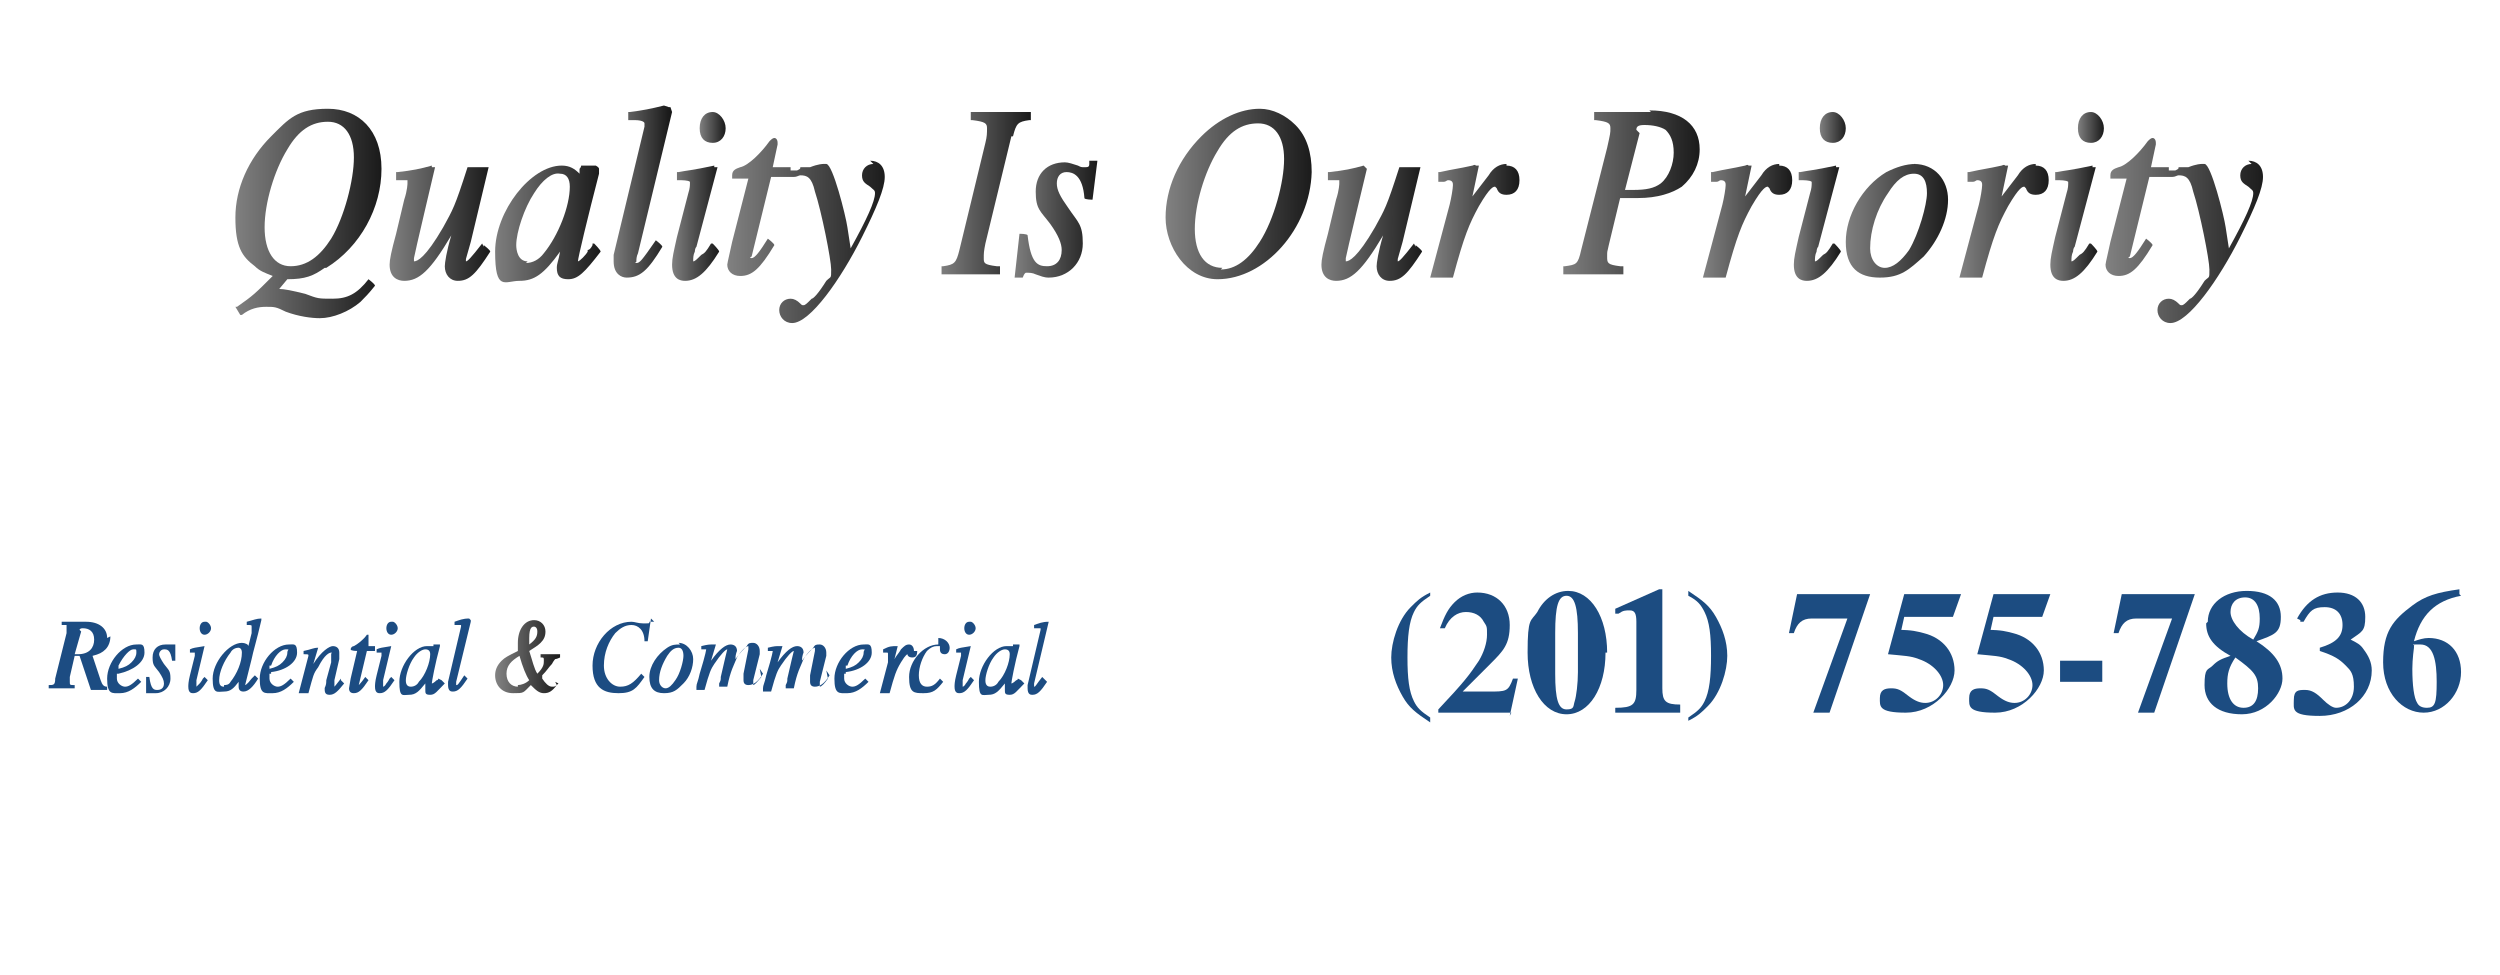
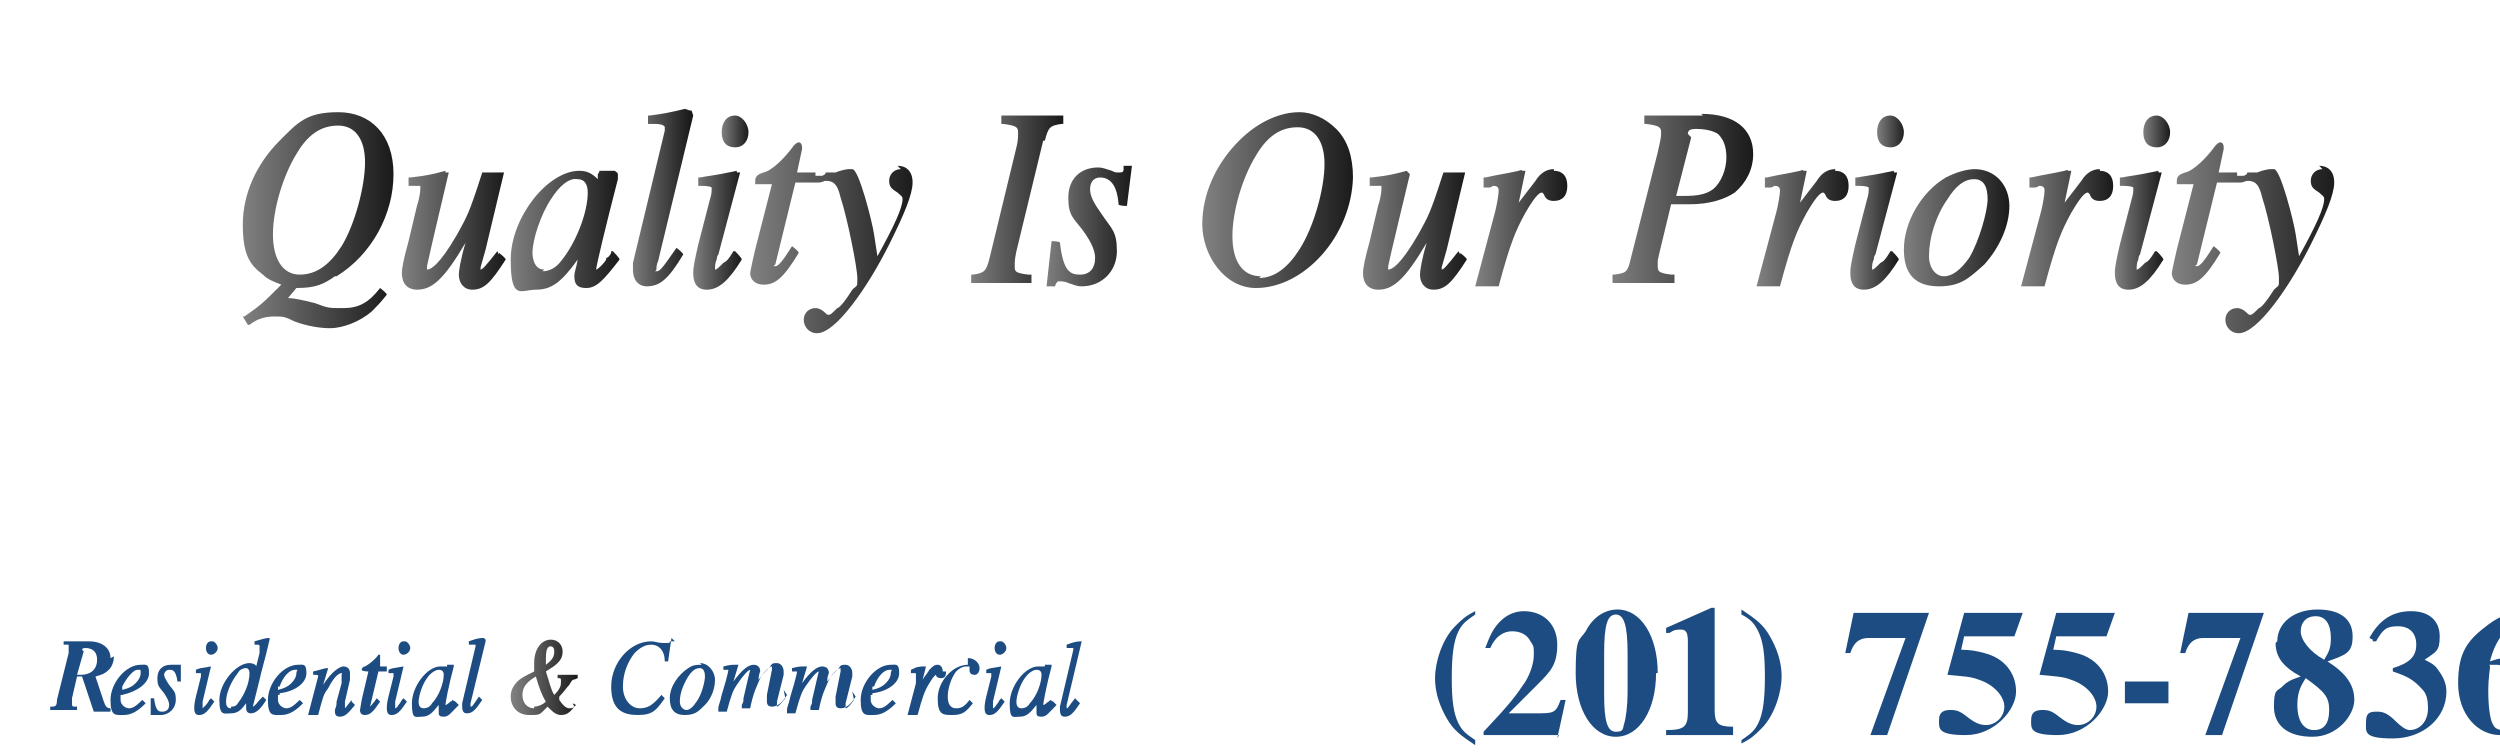
- <svg xmlns="http://www.w3.org/2000/svg" xmlns:xlink="http://www.w3.org/1999/xlink" version="1.1" viewBox="0 0 154 60">
+ <svg xmlns="http://www.w3.org/2000/svg" xmlns:xlink="http://www.w3.org/1999/xlink" version="1.1" viewbox="0 0 154 60">
  <defs>
    <style>
      .cls-1 {
        fill: url(#linear-gradient-8);
      }

      .cls-2 {
        fill: url(#linear-gradient-7);
      }

      .cls-3 {
        fill: url(#linear-gradient-5);
      }

      .cls-4 {
        fill: url(#linear-gradient-6);
      }

      .cls-5 {
        fill: url(#linear-gradient-9);
      }

      .cls-6 {
        fill: url(#linear-gradient-4);
      }

      .cls-7 {
        fill: url(#linear-gradient-3);
      }

      .cls-8 {
        fill: url(#linear-gradient-2);
      }

      .cls-9 {
        fill: url(#linear-gradient);
      }

      .cls-10 {
        fill: #1c4c82;
      }

      .cls-11 {
        fill: url(#linear-gradient-10);
      }

      .cls-12 {
        fill: url(#linear-gradient-11);
      }

      .cls-13 {
        fill: url(#linear-gradient-12);
      }

      .cls-14 {
        fill: url(#linear-gradient-13);
      }

      .cls-15 {
        fill: url(#linear-gradient-19);
      }

      .cls-16 {
        fill: url(#linear-gradient-14);
      }

      .cls-17 {
        fill: url(#linear-gradient-21);
      }

      .cls-18 {
        fill: url(#linear-gradient-20);
      }

      .cls-19 {
        fill: url(#linear-gradient-22);
      }

      .cls-20 {
        fill: url(#linear-gradient-23);
      }

      .cls-21 {
        fill: url(#linear-gradient-28);
      }

      .cls-22 {
        fill: url(#linear-gradient-25);
      }

      .cls-23 {
        fill: url(#linear-gradient-32);
      }

      .cls-24 {
        fill: url(#linear-gradient-31);
      }

      .cls-25 {
        fill: url(#linear-gradient-33);
      }

      .cls-26 {
        fill: url(#linear-gradient-30);
      }

      .cls-27 {
        fill: url(#linear-gradient-15);
      }

      .cls-28 {
        fill: url(#linear-gradient-16);
      }

      .cls-29 {
        fill: url(#linear-gradient-17);
      }

      .cls-30 {
        fill: url(#linear-gradient-18);
      }

      .cls-31 {
        fill: url(#linear-gradient-35);
      }

      .cls-32 {
        fill: url(#linear-gradient-34);
      }

      .cls-33 {
        fill: url(#linear-gradient-36);
      }

      .cls-34 {
        fill: url(#linear-gradient-27);
      }

      .cls-35 {
        fill: url(#linear-gradient-24);
      }

      .cls-36 {
        fill: url(#linear-gradient-26);
      }

      .cls-37 {
        fill: url(#linear-gradient-29);
      }

      .cls-38 {
        opacity: 0;
      }

      .cls-39 {
        fill: #1c4c81;
      }
    </style>
    <linearGradient id="linear-gradient" x1="14.5" y1="48.8" x2="23.5" y2="48.8" gradientTransform="translate(0 62) scale(1 -1)" gradientUnits="userSpaceOnUse">
      <stop offset="0" stop-color="gray" />
      <stop offset="1" stop-color="#1a1a1a" />
    </linearGradient>
    <linearGradient id="linear-gradient-2" x1="24" y1="48.4" x2="30.2" y2="48.4" gradientTransform="translate(0 62) scale(1 -1)" gradientUnits="userSpaceOnUse">
      <stop offset="0" stop-color="gray" />
      <stop offset="1" stop-color="#1a1a1a" />
    </linearGradient>
    <linearGradient id="linear-gradient-3" x1="30.4" y1="48.4" x2="37" y2="48.4" gradientTransform="translate(0 62) scale(1 -1)" gradientUnits="userSpaceOnUse">
      <stop offset="0" stop-color="gray" />
      <stop offset="1" stop-color="#1a1a1a" />
    </linearGradient>
    <linearGradient id="linear-gradient-4" x1="37.6" y1="50.2" x2="41.2" y2="50.2" gradientTransform="translate(0 62) scale(1 -1)" gradientUnits="userSpaceOnUse">
      <stop offset="0" stop-color="gray" />
      <stop offset="1" stop-color="#1a1a1a" />
    </linearGradient>
    <linearGradient id="linear-gradient-5" x1="41.4" y1="48.4" x2="44.3" y2="48.4" gradientTransform="translate(0 62) scale(1 -1)" gradientUnits="userSpaceOnUse">
      <stop offset="0" stop-color="gray" />
      <stop offset="1" stop-color="#1a1a1a" />
    </linearGradient>
    <linearGradient id="linear-gradient-6" x1="43.1" y1="54.2" x2="44.7" y2="54.2" gradientTransform="translate(0 62) scale(1 -1)" gradientUnits="userSpaceOnUse">
      <stop offset="0" stop-color="gray" />
      <stop offset="1" stop-color="#1a1a1a" />
    </linearGradient>
    <linearGradient id="linear-gradient-7" x1="44.9" y1="47.7" x2="54.7" y2="47.7" gradientTransform="translate(0 62) scale(1 -1)" gradientUnits="userSpaceOnUse">
      <stop offset="0" stop-color="gray" />
      <stop offset="1" stop-color="#1a1a1a" />
    </linearGradient>
    <linearGradient id="linear-gradient-8" x1="57.9" y1="50.1" x2="63.5" y2="50.1" gradientTransform="translate(0 62) scale(1 -1)" gradientUnits="userSpaceOnUse">
      <stop offset="0" stop-color="gray" />
      <stop offset="1" stop-color="#1a1a1a" />
    </linearGradient>
    <linearGradient id="linear-gradient-9" x1="62.4" y1="48.4" x2="67.6" y2="48.4" gradientTransform="translate(0 62) scale(1 -1)" gradientUnits="userSpaceOnUse">
      <stop offset="0" stop-color="gray" />
      <stop offset="1" stop-color="#1a1a1a" />
    </linearGradient>
    <linearGradient id="linear-gradient-10" x1="71.9" y1="50" x2="80.9" y2="50" gradientTransform="translate(0 62) scale(1 -1)" gradientUnits="userSpaceOnUse">
      <stop offset="0" stop-color="gray" />
      <stop offset="1" stop-color="#1a1a1a" />
    </linearGradient>
    <linearGradient id="linear-gradient-11" x1="81.3" y1="48.4" x2="87.6" y2="48.4" gradientTransform="translate(0 62) scale(1 -1)" gradientUnits="userSpaceOnUse">
      <stop offset="0" stop-color="gray" />
      <stop offset="1" stop-color="#1a1a1a" />
    </linearGradient>
    <linearGradient id="linear-gradient-12" x1="88.2" y1="48.5" x2="93.5" y2="48.5" gradientTransform="translate(0 62) scale(1 -1)" gradientUnits="userSpaceOnUse">
      <stop offset="0" stop-color="gray" />
      <stop offset="1" stop-color="#1a1a1a" />
    </linearGradient>
    <linearGradient id="linear-gradient-13" x1="96.2" y1="50" x2="104.7" y2="50" gradientTransform="translate(0 62) scale(1 -1)" gradientUnits="userSpaceOnUse">
      <stop offset="0" stop-color="gray" />
      <stop offset="1" stop-color="#1a1a1a" />
    </linearGradient>
    <linearGradient id="linear-gradient-14" x1="105" y1="48.5" x2="110.4" y2="48.5" gradientTransform="translate(0 62) scale(1 -1)" gradientUnits="userSpaceOnUse">
      <stop offset="0" stop-color="gray" />
      <stop offset="1" stop-color="#1a1a1a" />
    </linearGradient>
    <linearGradient id="linear-gradient-15" x1="112.1" y1="54.2" x2="113.8" y2="54.2" gradientTransform="translate(0 62) scale(1 -1)" gradientUnits="userSpaceOnUse">
      <stop offset="0" stop-color="gray" />
      <stop offset="1" stop-color="#1a1a1a" />
    </linearGradient>
    <linearGradient id="linear-gradient-16" x1="110.5" y1="48.4" x2="113.3" y2="48.4" gradientTransform="translate(0 62) scale(1 -1)" gradientUnits="userSpaceOnUse">
      <stop offset="0" stop-color="gray" />
      <stop offset="1" stop-color="#1a1a1a" />
    </linearGradient>
    <linearGradient id="linear-gradient-17" x1="113.7" y1="48.4" x2="120.1" y2="48.4" gradientTransform="translate(0 62) scale(1 -1)" gradientUnits="userSpaceOnUse">
      <stop offset="0" stop-color="gray" />
      <stop offset="1" stop-color="#1a1a1a" />
    </linearGradient>
    <linearGradient id="linear-gradient-18" x1="120.8" y1="48.5" x2="126.2" y2="48.5" gradientTransform="translate(0 62) scale(1 -1)" gradientUnits="userSpaceOnUse">
      <stop offset="0" stop-color="gray" />
      <stop offset="1" stop-color="#1a1a1a" />
    </linearGradient>
    <linearGradient id="linear-gradient-19" x1="128" y1="54.2" x2="129.6" y2="54.2" gradientTransform="translate(0 62) scale(1 -1)" gradientUnits="userSpaceOnUse">
      <stop offset="0" stop-color="gray" />
      <stop offset="1" stop-color="#1a1a1a" />
    </linearGradient>
    <linearGradient id="linear-gradient-20" x1="126.3" y1="48.4" x2="129.2" y2="48.4" gradientTransform="translate(0 62) scale(1 -1)" gradientUnits="userSpaceOnUse">
      <stop offset="0" stop-color="gray" />
      <stop offset="1" stop-color="#1a1a1a" />
    </linearGradient>
    <linearGradient id="linear-gradient-21" x1="129.8" y1="47.7" x2="139.6" y2="47.7" gradientTransform="translate(0 62) scale(1 -1)" gradientUnits="userSpaceOnUse">
      <stop offset="0" stop-color="gray" />
      <stop offset="1" stop-color="#1a1a1a" />
    </linearGradient>
    <linearGradient id="linear-gradient-22" x1="90.4" y1="9.6" x2="94.4" y2="25.7" gradientTransform="translate(0 62) scale(1 -1)" gradientUnits="userSpaceOnUse">
      <stop offset="0" stop-color="#0d72b9" />
      <stop offset="1" stop-color="#272361" />
    </linearGradient>
    <linearGradient id="linear-gradient-23" x1="110" y1="22.9" x2="110.7" y2="22.9" gradientTransform="translate(0 62) scale(1 -1)" gradientUnits="userSpaceOnUse">
      <stop offset="0" stop-color="#0d72b9" />
      <stop offset="1" stop-color="#272361" />
    </linearGradient>
    <linearGradient id="linear-gradient-24" x1="123.2" y1="16.1" x2="115.3" y2="15.5" gradientTransform="translate(0 62) scale(1 -1)" gradientUnits="userSpaceOnUse">
      <stop offset="0" stop-color="#e5e5e4" />
      <stop offset="1" stop-color="#2c2c2d" />
    </linearGradient>
    <linearGradient id="linear-gradient-25" x1="-1668.5" y1="1097.1" x2="-1652.8" y2="1097.3" gradientTransform="translate(-1514.4 -1051) rotate(-180) scale(1 -1)" gradientUnits="userSpaceOnUse">
      <stop offset="0" stop-color="#0d72b9" />
      <stop offset="1" stop-color="#272361" />
    </linearGradient>
    <linearGradient id="linear-gradient-26" x1="-1643.9" y1="1097.6" x2="-1665.5" y2="1077" gradientTransform="translate(-1514.4 -1051) rotate(-180) scale(1 -1)" gradientUnits="userSpaceOnUse">
      <stop offset="0" stop-color="#0d72b9" />
      <stop offset="1" stop-color="#272361" />
    </linearGradient>
    <linearGradient id="linear-gradient-27" x1="111.4" y1="20.9" x2="124.2" y2="21.8" gradientTransform="translate(0 62) scale(1 -1)" gradientUnits="userSpaceOnUse">
      <stop offset="0" stop-color="#b3b2b3" />
      <stop offset="1" stop-color="#2c2c2d" />
    </linearGradient>
    <linearGradient id="linear-gradient-28" x1="96.5" y1="18.6" x2="110.8" y2="25.9" gradientTransform="translate(0 62) scale(1 -1)" gradientUnits="userSpaceOnUse">
      <stop offset="0" stop-color="#0d72b9" />
      <stop offset="1" stop-color="#272361" />
    </linearGradient>
    <linearGradient id="linear-gradient-29" x1="5.6" x2="9.6" y2="25.7" xlink:href="#linear-gradient-22" />
    <linearGradient id="linear-gradient-30" x1="25.1" x2="25.8" xlink:href="#linear-gradient-23" />
    <linearGradient id="linear-gradient-31" x1="38.4" y1="16.1" x2="30.5" y2="15.5" xlink:href="#linear-gradient-24" />
    <linearGradient id="linear-gradient-32" x1="-1583.6" y1="1097.1" x2="-1567.9" y2="1097.3" xlink:href="#linear-gradient-25" />
    <linearGradient id="linear-gradient-33" x1="-1559.1" x2="-1580.7" y2="1077" xlink:href="#linear-gradient-26" />
    <linearGradient id="linear-gradient-34" x1="26.5" y1="20.9" x2="39.3" y2="21.8" xlink:href="#linear-gradient-27" />
    <linearGradient id="linear-gradient-35" x1="11.6" x2="25.9" y2="25.9" xlink:href="#linear-gradient-28" />
    <linearGradient id="linear-gradient-36" x1="30.6" y1="21.5" x2="34.5" y2="21.5" gradientTransform="translate(0 62) scale(1 -1)" gradientUnits="userSpaceOnUse">
      <stop offset="0" stop-color="gray" />
      <stop offset="1" stop-color="#1a1a1a" />
    </linearGradient>
  </defs>
  <g>
    <g id="Layer_1">
      <g>
        <path class="cls-9" d="M20.1,16.5c2.1-1.3,3.4-3.7,3.4-6.1s-1.4-3.7-3.3-3.7-2.4.6-3.5,1.7c-1.4,1.4-2.2,3.2-2.2,5s.4,2.4,1.2,3c.3.3.6.4,1.1.6-1.1,1.1-1.2,1.2-2.2,1.9h-.1c0,0,.3.5.3.5h.1c.5-.4,1-.5,1.5-.5s.6,0,1.2.3c.8.3,1.6.4,2.1.4.8,0,1.8-.4,2.5-1,.3-.3.5-.5.9-1h0c0-.1-.4-.4-.4-.4h0c-.7.9-1.3,1.2-2.2,1.2s-.9,0-1.7-.3c-.8-.2-1.3-.3-1.6-.3h0l.5-.6c1.1,0,1.6-.2,2.3-.7h0ZM20.2,7.5c1,0,1.6.8,1.6,2.2s-.6,3.7-1.4,5c-.7,1.1-1.5,1.7-2.5,1.7s-1.6-.9-1.6-2.4.6-3.5,1.4-4.8c.7-1.2,1.5-1.7,2.5-1.7h0Z" />
        <path class="cls-8" d="M29.7,15c-.7.9-.9,1.1-1,1.1,0,0,0,0,0-.1s0,0,.3-1.1l1.1-4.6h-1.3c-.8,2.5-.9,2.6-1.5,3.7-1.1,1.9-1.6,2.1-1.8,2.1s0,0,0,0c0,0,0-.1,0-.2h0c0-.1,1.3-5.6,1.3-5.6h-.2c0-.1,0-.1,0-.1-.7.2-1.2.3-2.1.4h-.1v.5h.1c.3,0,.6,0,.6,0,0,0,0,.1,0,.2,0,0,0,.4-.2,1l-.5,2.1c-.3,1.1-.4,1.6-.4,1.9,0,.8.5,1,.9,1,.9,0,1.6-.6,2.9-2.8-.3,1-.4,1.7-.4,1.9,0,.5.3.9.8.9.7,0,1.1-.4,2-1.8h0c0-.1-.4-.4-.4-.4h0c0,.1,0,.1,0,.1Z" />
        <path class="cls-7" d="M36.5,15.1c-.1.2-.2.3-.3.3,0,0,0,0,0,.1-.1.2-.5.6-.6.6s0,0,0,0c0-.2.6-2.7,1.3-5.4h0c0-.1,0-.2,0-.3h0c0-.1-.2-.2-.2-.2h-.9c0,.1-.1.2-.1.2v.3c-.3-.3-.6-.5-1.1-.5-1.9,0-4.1,2.8-4.1,5.3s.6,1.8,1.5,1.8,1.5-.4,2.5-1.8c-.1.6-.2.7-.2,1,0,.5.2.7.7.7.6,0,1-.4,2-1.7h0c0-.1-.4-.5-.4-.5h-.1q0,.1,0,.1ZM32.5,16.1c-.6,0-.7-.7-.7-1,0-.8.5-2.3,1.1-3.2.5-.8,1.1-1.3,1.6-1.2.4,0,.6.3.6.8,0,1.2-.7,3-1.6,4.1-.3.4-.7.6-1.1.6Z" />
        <path class="cls-6" d="M40.9,6.5c-.8.2-1.3.3-2.1.4h-.1v.5h.4c.4,0,.6.1.6.2s0,.1,0,.2l-1.9,7.9c0,.2,0,.3,0,.4,0,.8.5,1,.8,1,.8,0,1.3-.4,2.2-1.9h0c0-.1-.4-.4-.4-.4h0c-.9,1.3-1,1.4-1.2,1.4s0,0,0-.1,0-.3.1-.5c0,0,0,0,0,0h0c0,0,2.1-8.7,2.1-8.7h0c0,0-.1-.3-.1-.3h-.1,0Z" />
        <path class="cls-3" d="M43.8,15c-.3.5-.4.6-.6.7-.3.3-.4.4-.5.4s0,0,0,0c0-.2,0-.4.1-.6h0c0,0,0-.2.1-.3l1.3-4.9h-.2c0-.1,0-.1,0-.1-1.4.3-1.7.3-2.2.4h-.1v.5h.1c.2,0,.6,0,.7.1,0,0,0,0,0,.1s0,.3-.1.6l-.7,2.7c-.2.9-.3,1.3-.3,1.7,0,.9.5,1,.8,1,.7,0,1.3-.5,2.1-1.8h0c0-.1-.4-.5-.4-.5h-.1c0,.1,0,.2,0,.2Z" />
        <path class="cls-4" d="M43.9,6.9c-.5,0-.8.4-.8,1s.3.9.8.9.8-.4.8-.9-.4-1-.8-1Z" />
        <path class="cls-2" d="M53.8,10.1c-.4,0-.7.3-.7.7s.2.5.5.7c.2.2.3.2.3.4,0,.5-.5,1.6-1.5,3.4l-.2-1.3c-.1-.7-.9-3.9-1.3-3.9h-.2s-.3,0-.8.2h-.6c0,.1,0,.1-.2.2,0,0-.2,0-.3,0h-.1v-.2s-1.1,0-1.1,0l.3-1.4s0-.1,0-.1c0-.2-.1-.3-.2-.3h0c-.1,0-.2.1-.3.2-.5.7-1.3,1.5-1.8,1.6-.3.1-.5.2-.5.5v.2h1l-1,3.9c-.3,1.3-.3,1.4-.3,1.4,0,.4.3.7.8.7.7,0,1.2-.4,2.1-1.9h0c0-.1-.4-.4-.4-.4h0c-.5.8-.8,1.2-1,1.2s0-.1,0-.1h0s1.2-4.9,1.2-4.9h1.2v-.5c0,0,0,.5,0,.5h.2c.2,0,.3-.1.4-.1.4,0,.7.1.9,1,.4,1.2,1,4.2,1,4.8s0,.4-.3.7c-.5.8-.8,1.1-.9,1.1-.3.3-.4.4-.5.4s-.1,0-.2-.1c-.2-.2-.4-.3-.6-.3-.4,0-.7.3-.7.7s.3.8.8.8c1.1,0,3-2.7,4.3-5.3.9-1.8,1.4-3,1.4-3.7s-.4-1-.9-1h0Z" />
        <path class="cls-1" d="M62.4,8.4c.2-.8.3-.9,1-1h.1v-.5h-3.7v.5h.1c.8.1.9.2.9.5s0,.5-.1.9l-1.6,6.6c-.2.8-.3.9-1,1h-.1v.5h3.6v-.5h-.2c-.8-.1-.8-.2-.8-.5s0-.4.1-.9l1.6-6.6h0Z" />
        <path class="cls-5" d="M67.1,10.1c0,.2-.1.2-.3.2s-.2,0-.4-.1c-.3-.1-.6-.2-.8-.2-1.1,0-1.8.7-1.8,1.8s.3,1.2.9,2c.5.7.7,1.2.7,1.6,0,.6-.3,1-.9,1s-1-.2-1.2-1.9h0c0-.1-.5-.1-.5-.1l-.3,2.7h.5c.1-.3.2-.3.2-.3.2,0,.4,0,.6.1.3.1.5.2.8.2,1.2,0,2.1-.9,2.1-2.1s-.3-1.3-.9-2.2c-.5-.7-.7-1.1-.7-1.5s.2-.7.6-.7,1,.2,1.1,1.6h0c0,.1.5.1.5.1l.3-2.4h-.5q0,0,0,0Z" />
        <path class="cls-11" d="M77.6,6.7c-1.2,0-2.5.6-3.6,1.7-1.4,1.4-2.2,3.2-2.2,5s1.3,3.8,3.2,3.8c2.9,0,5.7-3.1,5.8-6.6,0-1.2-.3-2.2-1-2.9-.6-.6-1.4-1-2.2-1ZM75.3,16.5c-1.1,0-1.7-.9-1.7-2.4s.6-3.5,1.4-4.8c.7-1.2,1.5-1.7,2.5-1.7s1.6.8,1.6,2.2-.6,3.7-1.5,5.1c-.7,1.1-1.5,1.7-2.4,1.7Z" />
        <path class="cls-12" d="M87.1,15c-.7.9-.9,1.1-1,1.1,0,0,0,0,0-.1s0,0,.3-1.1l1.1-4.6h-1.3c-.8,2.5-.9,2.6-1.5,3.7-1.1,1.9-1.6,2.1-1.8,2.1s0,0,0,0c0,0,0-.1,0-.2h0c0-.1,1.3-5.5,1.3-5.5h0c0,0-.2-.2-.2-.2h0c-.7.2-1.2.3-2.1.4h-.1v.5h.1c.3,0,.6,0,.6,0,0,0,0,.1,0,.2,0,0,0,.4-.2,1l-.5,2.1c-.3,1.1-.4,1.6-.4,1.9,0,.8.5,1,.9,1,.9,0,1.6-.6,2.9-2.8-.3,1-.4,1.7-.4,1.9,0,.5.3.9.8.9.7,0,1.1-.4,2-1.8h0c0-.1-.4-.4-.4-.4h0c0,.1,0,.1,0,.1Z" />
        <path class="cls-13" d="M92.8,10.1c-.4,0-.8.2-1.1.7-.3.4-.7.9-1,1.3l.4-1.9h-.2c0-.1-.2,0-.2,0-.9.2-1.1.2-2,.4h-.1v.6h.3c.2,0,.2-.1.3-.1.3,0,.3.2.3.3,0,.2-.1.8-.2,1.2l-1.2,4.5h1.4c.7-2.6,1-3.3,1.6-4.4.7-1.2.9-1.2,1-1.2,0,0,0,0,.1.1.1.3.3.4.6.4.5,0,.8-.3.8-.9s-.3-.9-.8-.9h0Z" />
        <path class="cls-14" d="M101.7,6.9h-3.5v.5h.1c.8.1.9.2.9.5s0,.3-.2,1.2l-1.6,6.3c-.2.9-.3.9-1,1h-.1v.5h3.7v-.5h-.2c-.8-.1-.8-.2-.8-.6s0-.2.1-.7l.7-2.9c.3,0,.6,0,1.1,0,1.2,0,2.1-.3,2.7-.7.7-.6,1.1-1.4,1.1-2.3,0-1.5-1.1-2.4-3.1-2.4h0ZM100.8,8c0-.2.1-.3.5-.3.5,0,1,.1,1.3.3.3.3.5.7.5,1.4s-.3,1.5-.8,1.9c-.4.3-.9.4-1.7.4s-.3,0-.5,0l.9-3.5h0Z" />
        <path class="cls-16" d="M109.6,10.1c-.4,0-.8.2-1.1.7-.3.4-.7.9-1,1.3l.4-1.9h-.2c0-.1-.2,0-.2,0-.9.2-1.1.2-2,.4h-.1v.6h.3c.2,0,.2-.1.3-.1.3,0,.3.2.3.3,0,.2-.1.8-.2,1.2l-1.2,4.5h1.4c.7-2.6,1-3.3,1.6-4.4.7-1.2.9-1.2,1-1.2,0,0,0,0,.1.1.1.3.3.4.6.4.5,0,.8-.3.8-.9s-.3-.9-.8-.9h0Z" />
        <path class="cls-27" d="M112.9,6.9c-.5,0-.8.4-.8,1s.3.9.8.9.8-.4.8-.9-.4-1-.8-1Z" />
        <path class="cls-28" d="M112.9,15c-.3.5-.4.6-.6.7-.3.3-.4.4-.5.4s0,0,0,0c0-.2,0-.4.1-.6h0c0,0,0-.2.1-.3l1.3-4.9h-.2c0-.1,0-.1,0-.1-1.4.3-1.7.3-2.2.4h-.1v.5h.1c.2,0,.6,0,.7.1,0,0,0,0,0,.1s0,.3-.1.6l-.7,2.7c-.2.9-.3,1.3-.3,1.7,0,.9.5,1,.8,1,.7,0,1.3-.5,2.1-1.8h0c0-.1-.4-.5-.4-.5h-.1c0,.1,0,.2,0,.2Z" />
        <path class="cls-29" d="M118,10.1c-.6,0-1.2.2-1.8.5-1.5.9-2.5,2.7-2.5,4.3s.8,2.2,2.1,2.2,1.8-.5,2.7-1.3c.9-1,1.5-2.3,1.5-3.5s-.8-2.2-2.1-2.2ZM116.1,16.5c-.5,0-.9-.5-.9-1.2,0-1.1.4-2.4,1.1-3.4h0c.5-.8,1-1.2,1.6-1.2s.8.5.8,1.2-.5,2.5-1.1,3.5c-.5.7-1,1.1-1.5,1.1h0Z" />
        <path class="cls-30" d="M125.4,10.1c-.4,0-.8.2-1.1.7-.3.4-.7.9-1,1.3l.4-1.9h-.2c0-.1-.2,0-.2,0-.9.2-1.1.2-2,.4h-.1v.6h.3c.2,0,.2-.1.3-.1.3,0,.3.2.3.3,0,.2-.1.8-.2,1.2l-1.2,4.5h1.4c.7-2.6,1-3.3,1.6-4.4.7-1.2.9-1.2,1-1.2,0,0,0,0,.1.1.1.3.3.4.6.4.5,0,.8-.3.8-.9s-.3-.9-.8-.9h0Z" />
        <path class="cls-15" d="M128.8,6.9c-.5,0-.8.4-.8,1s.3.9.8.9.8-.4.8-.9-.4-1-.8-1h0Z" />
        <path class="cls-18" d="M128.7,15c-.3.5-.4.6-.6.7-.3.3-.4.4-.5.4s0,0,0,0c0-.2,0-.4.1-.6h0c0,0,0-.2.1-.3l1.3-4.9h-.2c0-.1,0-.1,0-.1-1.4.3-1.7.3-2.2.4h-.1v.5h.1c.2,0,.6,0,.7.1,0,0,0,0,0,.1s0,.3-.1.6l-.7,2.7c-.2.9-.3,1.3-.3,1.7,0,.9.5,1,.8,1,.7,0,1.3-.5,2.1-1.8h0c0-.1-.4-.5-.4-.5h-.1c0,.1,0,.2,0,.2Z" />
        <path class="cls-17" d="M138.7,10.1c-.4,0-.7.3-.7.7s.2.5.5.7c.2.2.3.2.3.4,0,.5-.5,1.6-1.5,3.4l-.2-1.3c-.1-.7-.9-3.9-1.3-3.9h-.2s-.3,0-.8.2h-.6c0,.1,0,.1-.2.2,0,0-.2,0-.3,0h-.1v-.2s-1.1,0-1.1,0l.3-1.4s0-.1,0-.1c0-.2-.1-.3-.2-.3h0c-.1,0-.2.1-.3.2-.5.7-1.3,1.5-1.8,1.6-.3.1-.5.2-.5.5v.2h1l-1,3.9c-.3,1.3-.3,1.4-.3,1.4,0,.4.3.7.8.7.7,0,1.2-.4,2.1-1.9h0c0-.1-.4-.4-.4-.4h0c-.5.8-.8,1.2-1,1.2s0-.1,0-.1h0s1.2-4.9,1.2-4.9h1.2v-.5c0,0,0,.5,0,.5h.2c.2,0,.3-.1.4-.1.4,0,.7.1.9,1,.4,1.2,1,4.2,1,4.8s0,.4-.3.7c-.5.8-.8,1.1-.9,1.1-.3.3-.4.4-.5.4s-.1,0-.2-.1c-.2-.2-.4-.3-.6-.3-.4,0-.7.3-.7.7s.3.8.8.8c1.1,0,3-2.7,4.3-5.3.9-1.8,1.4-3,1.4-3.7s-.4-1-.9-1h0Z" />
      </g>
      <g>
        <g class="cls-38">
          <path class="cls-19" d="M90.6,39.7l-3.5,11.8h6.7l2.1-7.7c.3-1.3.6-2.4.9-3.3.2-1,.4-1.9.6-2.7-1.1-2.4-5.9-.9-6.8,2h0Z" />
          <path class="cls-20" d="M110,39.8c.2-.4.5-.8.7-1.3-.3.4-.6.8-.7,1.3Z" />
          <path class="cls-35" d="M116.5,43.1c-2.2.3-3.8,1.5-4.7,2.3.7-.3,1.9-.7,3.3-.5,3.7.3,5.7,3.7,5.9,4.1h6c-2.5-4.1-6.6-6.5-10.6-5.9h0Z" />
          <path class="cls-22" d="M149.1,43.8h-15.1c-1.1,0-1.9-.3-2.5-.9-.5-.5-.7-1.1-.8-1.8.2,4.8,3.1,9.8,6.4,10.5h11.4l1.6-2.8s0,0,0-.1l-1-4.8Z" />
          <path class="cls-36" d="M127,44.9c.5,1.4,1.2,2.5,2.1,3.5s2.1,1.7,3.4,2.3c1.3.6,2.9.8,4.6.8h2.5c-3.3-.7-6.2-5.6-6.4-10.5,0-.2,0-.4,0-.6,0-1,.3-1.9.9-2.5.6-.6,1.4-.9,2.5-.9h13.6l-1.6-7.6h-11.4c-1.7,0-3.3.3-4.6.8-1.3.5-2.5,1.3-3.4,2.2s-1.6,2.1-2.1,3.4c-.5,1.3-.7,2.9-.7,4.5s.2,3.2.7,4.5h0Z" />
          <path class="cls-34" d="M122.3,32c-.3-1-.8-1.8-1.5-2.3s-1.5-.7-2.3-.7-1.7.2-2.3.6-1.1,1-1.5,1.7l-3.5,6.3c-.2.3-.3.6-.5.9,1.8-2,5.8-2.8,6.8-.8,0,0,0,0,0,0,.2.9.4,1.8.6,2.8.2,1,.5,2.1.9,3.3l2.1,7.7h6.8l-5.6-19.5h0Z" />
          <path class="cls-21" d="M110.7,38.5c-.3.5-.5.9-.7,1.3h0s0,0,0,.1c-.4.6-.7,1.2-1,1.7s-.5,1-.7,1.4c-.2.4-.4.8-.6,1.2-.2-.4-.4-.8-.6-1.2-.2-.4-.4-.9-.7-1.4-.3-.5-.6-1.1-1-1.7s-.8-1.4-1.3-2.3l-3.5-6.3c-.4-.7-.9-1.3-1.5-1.7-.6-.4-1.3-.6-2.2-.6s-1.6.2-2.4.7c-.7.5-1.2,1.3-1.5,2.3l-2.3,7.7c.9-2.9,5.7-4.4,6.8-2h0c.2.4.4.7.5,1.1s.4.8.7,1.3c.3.5.5,1,.8,1.6.3.6.7,1.3,1.1,2l3,5.6c.3.6.6,1,.9,1.3.3.3.6.6.9.7.3.2.6.3,1,.3.4,0,.7,0,1.2,0s.8,0,1.2,0c.4,0,.7-.2,1-.3.3-.2.6-.4.9-.7.3-.3.6-.8.9-1.3l3-5.6c.7-1.4,1.4-2.6,1.8-3.6.5-.9.9-1.8,1.2-2.5-1-2.1-5-1.3-6.8.8h0Z" />
        </g>
        <g>
          <g>
            <path class="cls-39" d="M88.1,36.7c-.6.4-.8.6-1,1-.3.6-.4,1.5-.4,2.8s.1,2.1.4,2.7c.2.4.4.6,1,1v.3c-.9-.6-1.3-.9-1.7-1.6-.4-.7-.7-1.5-.7-2.4s.4-2.3,1.2-3.1c.4-.4.6-.6,1.2-.9,0,0,0,.3,0,.3Z" />
            <path class="cls-39" d="M93.1,43.9h-4.5v-.2c1.6-1.7,1.9-2.1,2.5-3,.3-.5.5-1.1.5-1.6s0-.5-.2-.8c-.2-.4-.6-.6-1.1-.6s-1,.3-1.3,1h-.3c.3-.8.5-1.2.9-1.6.4-.4.9-.6,1.4-.6,1.2,0,2,.8,2,2s-.4,1.6-1.2,2.4l-1.7,1.7h1.6c1.1,0,1.2,0,1.5-.8h.3l-.5,2.3h0Z" />
            <path class="cls-39" d="M98.9,40.2c0,2.2-1,3.8-2.4,3.8s-2.4-1.6-2.4-3.8.2-1.9.6-2.5c.4-.8,1.1-1.3,1.9-1.3,1.4,0,2.4,1.6,2.4,3.8ZM97.2,39c0-1.6-.2-2.3-.7-2.3s-.7.6-.7,2.3v2.5c0,1.6.2,2.2.7,2.2s.4-.2.5-.5c.1-.3.2-1.1.2-1.8v-2.5h0Z" />
            <path class="cls-39" d="M103.5,43.9h-4v-.3c1.1,0,1.3-.2,1.3-1.1v-4.2c0-.5-.1-.7-.4-.7s-.4,0-.7.2c0,0-.1,0-.2,0v-.3l2.7-1.2h.2v6.1c0,.8.2,1,1.1,1v.3h0Z" />
            <path class="cls-39" d="M104,44.2c.6-.4.8-.6,1-1,.3-.6.4-1.5.4-2.8s-.1-2.1-.4-2.7c-.2-.4-.4-.7-1-1v-.3c.9.6,1.3.9,1.7,1.6.4.7.7,1.5.7,2.4s-.4,2.3-1.2,3.1c-.4.4-.6.6-1.2.9,0,0,0-.3,0-.3Z" />
          </g>
          <path class="cls-39" d="M112.7,43.9h-1l2.1-5.8h-2.2c-.6,0-.9.3-1.1.9h-.3l.5-2.4h4.5l-2.5,7.3h0Z" />
          <path class="cls-39" d="M116.9,38.8c.9,0,1.2.1,1.6.2,1.2.3,1.9,1.2,1.9,2.3s-1.3,2.6-3,2.6-1.6-.4-1.6-.9.3-.6.7-.6.6.1,1.1.5c.4.3.7.4,1,.4.6,0,1.1-.5,1.1-1.1s-.6-1.3-1.5-1.6c-.5-.2-.9-.2-1.9-.3l1-3.7h3.5l-.5,1.4h-3l-.2.9h0Z" />
          <path class="cls-39" d="M122.4,38.8c.9,0,1.2.1,1.6.2,1.2.3,1.9,1.2,1.9,2.3s-1.3,2.6-3,2.6-1.6-.4-1.6-.9.3-.6.7-.6.6.1,1.1.5c.4.3.7.4,1,.4.6,0,1.1-.5,1.1-1.1s-.6-1.3-1.5-1.6c-.5-.2-.9-.2-1.9-.3l1-3.7h3.5l-.5,1.4h-3l-.2.9h0Z" />
          <path class="cls-39" d="M129.5,42h-2.6v-1.3h2.6v1.3Z" />
          <path class="cls-39" d="M132.7,43.9h-1l2.1-5.8h-2.2c-.6,0-.9.3-1.1.9h-.3l.5-2.4h4.5l-2.5,7.3h0Z" />
          <path class="cls-39" d="M136,38.3c0-1.1,1-1.9,2.4-1.9s2.1.6,2.1,1.6-.4,1.1-1.5,1.5c1.1.7,1.6,1.4,1.6,2.3s-1,2.2-2.5,2.2-2.3-.7-2.3-1.8.2-.9.5-1.2c.3-.3.5-.4,1.1-.6-1.1-.6-1.5-1.2-1.5-2h0ZM137.2,42.1c0,1,.4,1.5,1,1.5s.9-.4.9-1.2-.3-1.1-1.4-1.9c-.4.6-.5,1-.5,1.6h0ZM139.2,38.1c0-.8-.3-1.3-.9-1.3s-.9.4-.9.9.5,1.2,1.4,1.7c.3-.5.4-.7.4-1.3Z" />
          <path class="cls-39" d="M141.5,38.1c.6-1.1,1.4-1.6,2.5-1.6s1.7.6,1.7,1.5-.2.9-.9,1.4c.4.2.6.3.8.6.3.4.5.8.5,1.3,0,1.6-1.4,2.8-3.2,2.8s-1.6-.4-1.6-1,.3-.6.7-.6.7.2,1.1.6c.3.3.6.5.8.5.6,0,1.1-.5,1.1-1.3s-.2-1-.5-1.3c-.4-.4-.7-.6-1.6-.9v-.2c1-.3,1.4-.7,1.4-1.4s-.4-1.1-1.1-1.1-.9.2-1.3.9h-.2c0-.1,0-.1,0-.1Z" />
          <path class="cls-39" d="M151.6,36.7c-1.6.3-2.5,1.2-2.9,2.8.3-.1.6-.2.9-.2,1.2,0,2,.8,2,2.1s-1,2.5-2.3,2.5-2.5-1.2-2.5-3.1.6-2.6,1.8-3.5c.8-.6,1.5-.8,2.9-1v.3h0ZM148.7,39.9c0,0-.1.7-.1,1.3,0,1,.1,1.8.3,2.1.1.2.3.3.6.3.5,0,.6-.3.6-1.6s-.2-2.3-1-2.3-.3,0-.4.1h0Z" />
        </g>
      </g>
      <g>
        <g class="cls-38">
          <path class="cls-37" d="M5.8,39.7l-3.5,11.8h6.7l2.1-7.7c.3-1.3.6-2.4.9-3.3.2-1,.4-1.9.6-2.7-1.1-2.4-5.9-.9-6.8,2h0Z" />
          <path class="cls-26" d="M25.1,39.8c.2-.4.5-.8.7-1.3-.3.4-.6.8-.7,1.3Z" />
          <path class="cls-24" d="M31.6,43.1c-2.2.3-3.8,1.5-4.7,2.3.7-.3,1.9-.7,3.3-.5,3.7.3,5.7,3.7,5.9,4.1h6c-2.5-4.1-6.6-6.5-10.6-5.9h0Z" />
          <path class="cls-23" d="M64.2,43.8h-15.1c-1.1,0-1.9-.3-2.5-.9-.5-.5-.7-1.1-.8-1.8.2,4.8,3.1,9.8,6.4,10.5h11.4l1.6-2.8s0,0,0-.1l-1-4.8Z" />
          <path class="cls-25" d="M42.2,44.9c.5,1.4,1.2,2.5,2.1,3.5s2.1,1.7,3.4,2.3c1.3.6,2.9.8,4.6.8h2.5c-3.3-.7-6.2-5.6-6.4-10.5,0-.2,0-.4,0-.6,0-1,.3-1.9.9-2.5.6-.6,1.4-.9,2.5-.9h13.6l-1.6-7.6h-11.4c-1.7,0-3.3.3-4.6.8-1.3.5-2.5,1.3-3.4,2.2s-1.6,2.1-2.1,3.4c-.5,1.3-.7,2.9-.7,4.5s.2,3.2.7,4.5h0Z" />
          <path class="cls-32" d="M37.5,32c-.3-1-.8-1.8-1.5-2.3s-1.5-.7-2.3-.7-1.7.2-2.3.6-1.1,1-1.5,1.7l-3.5,6.3c-.2.3-.3.6-.5.9,1.8-2,5.8-2.8,6.8-.8,0,0,0,0,0,0,.2.9.4,1.8.6,2.8.2,1,.5,2.1.9,3.3l2.1,7.7h6.8l-5.6-19.5h0Z" />
          <path class="cls-31" d="M25.8,38.5c-.3.5-.5.9-.7,1.3h0s0,0,0,.1c-.4.6-.7,1.2-1,1.7s-.5,1-.7,1.4c-.2.4-.4.8-.6,1.2-.2-.4-.4-.8-.6-1.2-.2-.4-.4-.9-.7-1.4-.3-.5-.6-1.1-1-1.7s-.8-1.4-1.3-2.3l-3.5-6.3c-.4-.7-.9-1.3-1.5-1.7-.6-.4-1.3-.6-2.2-.6s-1.6.2-2.4.7c-.7.5-1.2,1.3-1.5,2.3l-2.3,7.7c.9-2.9,5.7-4.4,6.8-2h0c.2.4.4.7.5,1.1s.4.8.7,1.3c.3.5.5,1,.8,1.6.3.6.7,1.3,1.1,2l3,5.6c.3.6.6,1,.9,1.3.3.3.6.6.9.7.3.2.6.3,1,.3.4,0,.7,0,1.2,0s.8,0,1.2,0c.4,0,.7-.2,1-.3.3-.2.6-.4.9-.7.3-.3.6-.8.9-1.3l3-5.6c.7-1.4,1.4-2.6,1.8-3.6.5-.9.9-1.8,1.2-2.5-1-2.1-5-1.3-6.8.8h0Z" />
        </g>
        <g>
          <path class="cls-33" d="M34.4,42.1h0c-.2.2-.2.2-.4.2-.2,0-.4-.2-.6-.5v-.2c.3-.3.4-.5.6-.7.1-.2.2-.3.2-.3,0,0,.1,0,.3-.1h0v-.2h-1.2v.2h0c.2,0,.2,0,.2.2,0,.2,0,.4-.4.8-.2-.3-.3-.8-.5-1.4.3-.2.5-.3.7-.5.2-.2.3-.4.3-.7,0-.4-.3-.7-.7-.7-.6,0-1,.6-1,1.4s0,.2,0,.3h0c0,.1,0,.1,0,.2-.6.3-.8.4-1,.6-.3.3-.4.6-.4.9,0,.6.4,1.1,1.1,1.1s.6,0,1.1-.5c.3.3.5.5.8.5s.5-.1.8-.5h0s-.1-.2-.1-.2h0ZM32.9,38.6c0,0,.2,0,.2.3s-.1.5-.5.8c0-.1,0-.3,0-.4,0-.7.2-.7.3-.7ZM31.9,42.3c-.4,0-.7-.3-.7-.8s.3-.8.8-1.1c.2.7.4,1.2.6,1.5-.2.2-.5.3-.7.3h0Z" />
          <g>
            <path class="cls-10" d="M6.6,39.3c0-.6-.5-1-1.3-1h-1.5v.2h0c.3,0,.3,0,.3,0,0,0,0,0,0,.1s0,.2,0,.4l-.7,2.8c0,.4-.1.4-.4.4h0v.2h1.6v-.2h0c-.3,0-.3,0-.3-.2s0-.1,0-.3l.3-1.3h.3s.7,2.1.7,2.1h1v-.2h0c-.2,0-.3-.1-.4-.4l-.5-1.5c.4-.1.6-.2.8-.4s.3-.5.3-.8h0ZM4.9,38.8c0,0,0-.1.2-.1.4,0,.7.2.7.7s-.3.9-1,.9-.1,0-.2,0l.4-1.4h0Z" />
            <path class="cls-10" d="M8.5,41.8c-.4.4-.6.5-.8.5s-.5-.2-.5-.5,0-.2,0-.3h.1c.9-.2,1.6-.7,1.6-1.3s-.2-.5-.5-.5c-.9,0-1.8,1.1-1.8,2.1s.3.9.8.9.9-.3,1.3-.7h0s-.2-.2-.2-.2h0ZM8.3,40c.1,0,.1,0,.1.2,0,.2-.1.4-.3.6-.2.2-.4.3-.8.4v-.2c.3-.6.7-1,.9-1Z" />
            <path class="cls-10" d="M10.9,39.7c0,0,0,0-.1,0s0,0-.2,0c-.2,0-.2,0-.4,0-.5,0-.8.3-.8.8s.1.5.4.9c.2.3.3.5.3.7,0,.3-.2.4-.4.4s-.4,0-.5-.8h0c0,0-.2,0-.2,0v1.1c-.1,0,0,0,0,0h0c0-.1,0-.1,0-.1,0,0,.2,0,.3,0,.1,0,.2,0,.3,0,.5,0,.9-.4.9-.9s-.1-.5-.4-.9c-.2-.3-.3-.5-.3-.6s.1-.3.3-.3.4,0,.5.7h0c0,0,.2,0,.2,0v-1c.1,0,0,0,0,0h0s0,0,0,0Z" />
            <path class="cls-10" d="M12.5,41.8c-.1.2-.2.3-.2.3-.1.1-.2.2-.2.2s0,0,0,0c0,0,0-.2,0-.3h0s0-.1,0-.1l.5-2.1h0c0,0,0,0,0,0-.6.1-.7.1-.9.2h0v.2h0c0,0,.3,0,.3,0,0,0,0,0,0,0s0,.1,0,.2l-.3,1.2c-.1.4-.1.6-.1.7,0,.4.2.4.3.4.3,0,.5-.2.9-.8h0s-.2-.2-.2-.2h0Z" />
            <path class="cls-10" d="M12.6,38.3c-.2,0-.3.2-.3.4s.1.4.3.4.4-.2.4-.4-.2-.4-.3-.4h0Z" />
            <path class="cls-10" d="M15.5,41.8c-.3.4-.4.4-.4.4s0,0,0,0c0,0,.2-.8.4-1.6.1-.5.3-1.1.6-2.4h0s0-.1,0-.1h0c-.3,0-.5.1-.9.2h0v.2h0c.3,0,.3,0,.3.1s0,0,0,.4l-.2.8c0-.1-.2-.2-.4-.2-.8,0-1.8,1.2-1.8,2.2s.3.8.7.8.6-.2.9-.6c0,.1,0,.2,0,.3,0,.2.1.3.3.3.3,0,.6-.3.9-.8h0s-.2-.2-.2-.2h0c0,0,0,0,0,0ZM13.8,42.3c-.2,0-.3-.1-.3-.4,0-.5.3-1.2.7-1.7h0c.1-.2.3-.3.5-.3h0c0,0,.2,0,.2.3,0,.6-.3,1.3-.7,1.8-.1.2-.3.2-.4.2h0Z" />
            <path class="cls-10" d="M16.7,41.4c.9-.1,1.6-.6,1.6-1.2s-.2-.5-.5-.5c-.9,0-1.8,1.1-1.8,2.1s.3.9.8.9.9-.3,1.3-.7h0s-.2-.2-.2-.2h0c-.4.4-.6.5-.8.5s-.5-.2-.5-.5,0-.2,0-.3h.1s0,0,0,0ZM16.7,41c.2-.6.6-1,.9-1s.1,0,.1.2c0,.2-.1.4-.3.6-.2.2-.4.3-.8.4,0,0,0-.2,0-.2Z" />
            <path class="cls-10" d="M21,41.8c-.3.4-.4.5-.4.5s0,0,0,0t0-.4l.3-1.3c0-.2,0-.3,0-.4,0-.3-.2-.4-.4-.4s-.7.3-1.2,1.1l.3-1h0c0,0,0,0,0,0-.3,0-.4.1-.9.2h0v.2h0c.3,0,.3,0,.3.1s0,0,0,0l-.6,2.3h.6c.3-1.1.3-1.2.6-1.6.4-.8.7-.9.8-.9s0,0,0,.1,0,.3,0,.5l-.3,1.1c0,.4-.1.4-.1.5,0,.2,0,.4.3.4s.5-.2.9-.7h0s-.2-.2-.2-.2h0c0,0,0,0,0,0Z" />
            <path class="cls-10" d="M22.7,39.2s0,0,0,0c0,0,0-.1,0-.1h0c0,0,0,0-.1,0-.2.3-.6.6-.8.7-.1,0-.2.1-.2.2h0c0,.1.4.1.4.1l-.4,1.7c-.1.6-.1.6-.1.6,0,.2.1.3.3.3.3,0,.5-.2.9-.8h0c0,0-.2-.2-.2-.2h0c-.2.3-.4.5-.4.5s0,0,0,0h0s.5-2.1.5-2.1h.5v-.3s-.4,0-.4,0v-.6c.1,0,.2,0,.2,0Z" />
            <path class="cls-10" d="M24,41.8c-.1.2-.2.3-.2.3-.1.2-.2.2-.2.2,0,0,0,0,0,0,0,0,0-.2,0-.3h0s0-.1,0-.1l.5-2.1h0c0,0,0,0,0,0-.6.1-.7.1-.9.2h0v.2h0c0,0,.3,0,.3,0,0,0,0,0,0,0s0,.1,0,.2l-.3,1.2c-.1.4-.1.6-.1.7,0,.4.2.4.3.4.3,0,.5-.2.9-.8h0s-.2-.2-.2-.2h0Z" />
            <path class="cls-10" d="M24.1,38.3c-.2,0-.3.2-.3.4s.1.4.3.4.4-.2.4-.4-.2-.4-.3-.4h0Z" />
            <path class="cls-10" d="M27,41.8c0,0,0,.1-.1.1,0,0,0,0,0,0,0,0-.2.2-.3.2s0,0,0,0c0-.1.2-1.2.5-2.3h0s0,0,0-.1h0s0,0,0,0h-.4c0,0,0,.1,0,.1h0c0,0-.2,0-.4,0-.8,0-1.7,1.2-1.7,2.2s.2.8.6.8.6-.2,1-.7c0,.2,0,.3,0,.4,0,.2,0,.3.3.3s.4-.2.9-.7h0s-.2-.2-.2-.2h0c0,0,0,0,0,0ZM25.3,42.3c-.3,0-.3-.3-.3-.4,0-.3.2-1,.5-1.4.2-.3.5-.5.7-.5.2,0,.3.1.3.3,0,.5-.3,1.3-.7,1.7-.1.2-.3.3-.5.3h0Z" />
            <path class="cls-10" d="M28.9,38.1c-.4,0-.6.1-.9.2h0v.2h.2c.2,0,.2,0,.2,0s0,0,0,.1l-.8,3.4c0,0,0,.1,0,.2,0,.4.2.4.3.4.3,0,.5-.2.9-.8h0c0,0-.2-.2-.2-.2h0c-.4.6-.4.6-.5.6s0,0,0,0,0-.1,0-.2c0,0,0,0,0,0h0s.9-3.7.9-3.7h0s0-.1,0-.1h0s0,0,0,0Z" />
            <path class="cls-10" d="M40.3,38.3h-.3c0,.1,0,.1-.2.1s-.1,0-.2,0c-.3,0-.5-.1-.7-.1-1.3,0-2.4,1.3-2.4,2.7s.7,1.7,1.6,1.7,1.1-.3,1.6-1h0s-.2-.2-.2-.2h0c-.5.6-.8.8-1.3.8s-1-.5-1-1.3.3-1.5.7-2c.3-.3.6-.5,1-.5s.8.3.8,1h0s.2,0,.2,0l.2-1.4h0Z" />
            <path class="cls-10" d="M41.9,39.7c-.3,0-.5,0-.8.2-.6.4-1.1,1.1-1.1,1.8s.3,1,.9,1,.8-.2,1.2-.6c.4-.4.6-1,.6-1.5s-.4-1-.9-1h0ZM41.8,39.9c.2,0,.3.2.3.5s-.2,1.1-.5,1.5c-.2.3-.4.5-.6.5s-.4-.2-.4-.5c0-.5.2-1,.5-1.5h0c.2-.3.4-.5.7-.5Z" />
            <path class="cls-10" d="M46.9,41.7h0q-.4.5-.5.5h0s0,0,0-.3l.4-1.6s0-.2,0-.2c0-.3-.2-.5-.4-.5s-.3,0-.4.2c-.2.2-.4.4-.7.8,0-.3.1-.5.1-.5,0-.3-.2-.4-.4-.4-.3,0-.7.3-1.2,1l.3-1h0c0,0,0,0,0,0,0,0-.2,0-.2,0-.2,0-.3,0-.7.1h0v.2h0c.2,0,.3,0,.3,0h0s0,0,0,0c0,0,0,.2-.4,1.5-.1.5-.2.6-.2.8v.2s.5,0,.5,0h0c.3-1.1.4-1.3.6-1.6.4-.6.7-.9.8-.9s0,0,0,0-.2.8-.4,1.7c0,.2,0,.2-.1.4v.2c0,0,.5,0,.5,0h0c.2-1,.4-1.3.6-1.8.3-.5.6-.7.7-.7s0,0,0,0,0,0,0,.2l-.3,1.5c0,.3,0,.4,0,.4,0,.2.1.3.3.3.3,0,.6-.2.9-.7h0c0,0-.2-.3-.2-.3h0Z" />
            <path class="cls-10" d="M51,41.8c-.2.3-.4.5-.5.5,0,0,0,0,0,0s0,0,0-.3l.4-1.6s0-.2,0-.2c0-.3-.2-.5-.4-.5s-.3,0-.4.2c-.2.2-.4.4-.7.8,0-.3.1-.5.1-.5,0-.3-.2-.4-.4-.4-.3,0-.7.3-1.2,1l.3-1h0c0,0,0,0,0,0,0,0-.2,0-.2,0-.2,0-.3,0-.7.1h0v.2h0c.2,0,.3,0,.3,0h0s0,0,0,0c0,0,0,.2-.4,1.5-.1.5-.2.6-.2.8v.2s.5,0,.5,0h0c.3-1.1.4-1.3.6-1.6.4-.6.7-.9.8-.9s0,0,0,0-.2.8-.4,1.7c0,.2,0,.2-.1.4v.2c0,0,.5,0,.5,0h0c.2-1,.4-1.3.6-1.8.3-.5.6-.7.7-.7s0,0,0,0,0,0,0,.2l-.3,1.5c0,.3,0,.4,0,.4,0,.2.1.3.3.3.3,0,.6-.2.9-.7h0c0,0-.2-.3-.2-.3h0c0,0,0,0,0,0Z" />
            <path class="cls-10" d="M52.1,41.4c.9-.1,1.6-.6,1.6-1.2s-.2-.5-.5-.5c-.9,0-1.8,1.1-1.8,2.1s.3.9.8.9.9-.3,1.3-.7h0s-.2-.2-.2-.2h0c-.4.4-.6.5-.8.5s-.5-.2-.5-.5,0-.2,0-.3h.1s0,0,0,0ZM52.2,41c.2-.6.6-1,.9-1s.1,0,.1.2c0,.2-.1.4-.3.6-.2.2-.4.3-.8.4,0,0,0-.2,0-.2Z" />
            <path class="cls-10" d="M56.3,40.1c0-.2-.1-.4-.3-.4s-.3.1-.5.3c-.1.2-.3.4-.4.6l.2-.8h0c0,0,0,0,0,0-.4,0-.5,0-.9.2h0v.2h.1c0,0,.1,0,.1,0,.1,0,.1,0,.1.1,0,0,0,.3,0,.5l-.5,1.9h.6c.3-1.1.4-1.4.7-1.9.3-.5.4-.5.4-.5,0,0,0,0,0,0,0,.1.1.2.3.2.2,0,.3-.1.3-.4h0Z" />
            <path class="cls-10" d="M57.8,39.7c-.9,0-1.8,1-1.8,2s.3,1,.9,1,.8-.2,1.2-.7h0c0,0-.2-.2-.2-.2h0c-.3.4-.5.5-.8.5s-.5-.2-.5-.7.2-1.1.5-1.5c.2-.2.4-.3.6-.3s.2,0,.2,0,0,0,0,0c0,0,0,.1,0,.2,0,.2.1.3.3.3s.3-.2.3-.4c0-.3-.3-.6-.7-.6h0Z" />
            <path class="cls-10" d="M59.7,38.3c-.2,0-.3.2-.3.4s.1.4.3.4.4-.2.4-.4-.2-.4-.3-.4h0Z" />
            <path class="cls-10" d="M59.7,41.8c-.1.2-.2.3-.2.3-.1.2-.2.2-.2.2,0,0,0,0,0,0,0,0,0-.2,0-.3h0s0-.1,0-.1l.5-2.1h0c0,0,0,0,0,0-.6.1-.7.1-.9.2h0v.2h0c0,0,.3,0,.3,0,0,0,0,0,0,0s0,.1,0,.2l-.3,1.2c-.1.4-.1.6-.1.7,0,.4.2.4.3.4.3,0,.5-.2.9-.8h0s-.2-.2-.2-.2h0Z" />
            <path class="cls-10" d="M62.7,41.8c0,0,0,.1-.1.1,0,0,0,0,0,0,0,0-.2.2-.3.2s0,0,0,0c0-.1.2-1.2.5-2.3h0s0,0,0-.1h0s0,0,0,0h-.4c0,0,0,.1,0,.1h0c0,0-.2,0-.4,0-.8,0-1.7,1.2-1.7,2.2s.2.8.6.8.6-.2,1-.7c0,.2,0,.3,0,.4,0,.2,0,.3.3.3s.4-.2.9-.7h0s-.2-.2-.2-.2h0c0,0,0,0,0,0ZM61,42.3c-.3,0-.3-.3-.3-.4,0-.3.2-1,.5-1.4.2-.3.5-.5.7-.5.2,0,.3.1.3.3,0,.5-.3,1.3-.7,1.7-.1.2-.3.3-.5.3h0Z" />
            <path class="cls-10" d="M64.2,41.7c-.4.5-.4.6-.5.6s0,0,0,0,0-.1,0-.2c0,0,0,0,0,0h0s.9-3.8.9-3.8h0c0,0,0,0,0,0-.4,0-.6.1-.9.2h0v.2h.2c.2,0,.2,0,.2,0s0,0,0,.1l-.8,3.4c0,0,0,.1,0,.2,0,.4.2.4.3.4.3,0,.5-.2.9-.8h0c0,0-.2-.2-.2-.2h0c0,0,0,0,0,0Z" />
          </g>
        </g>
      </g>
    </g>
  </g>
</svg>
